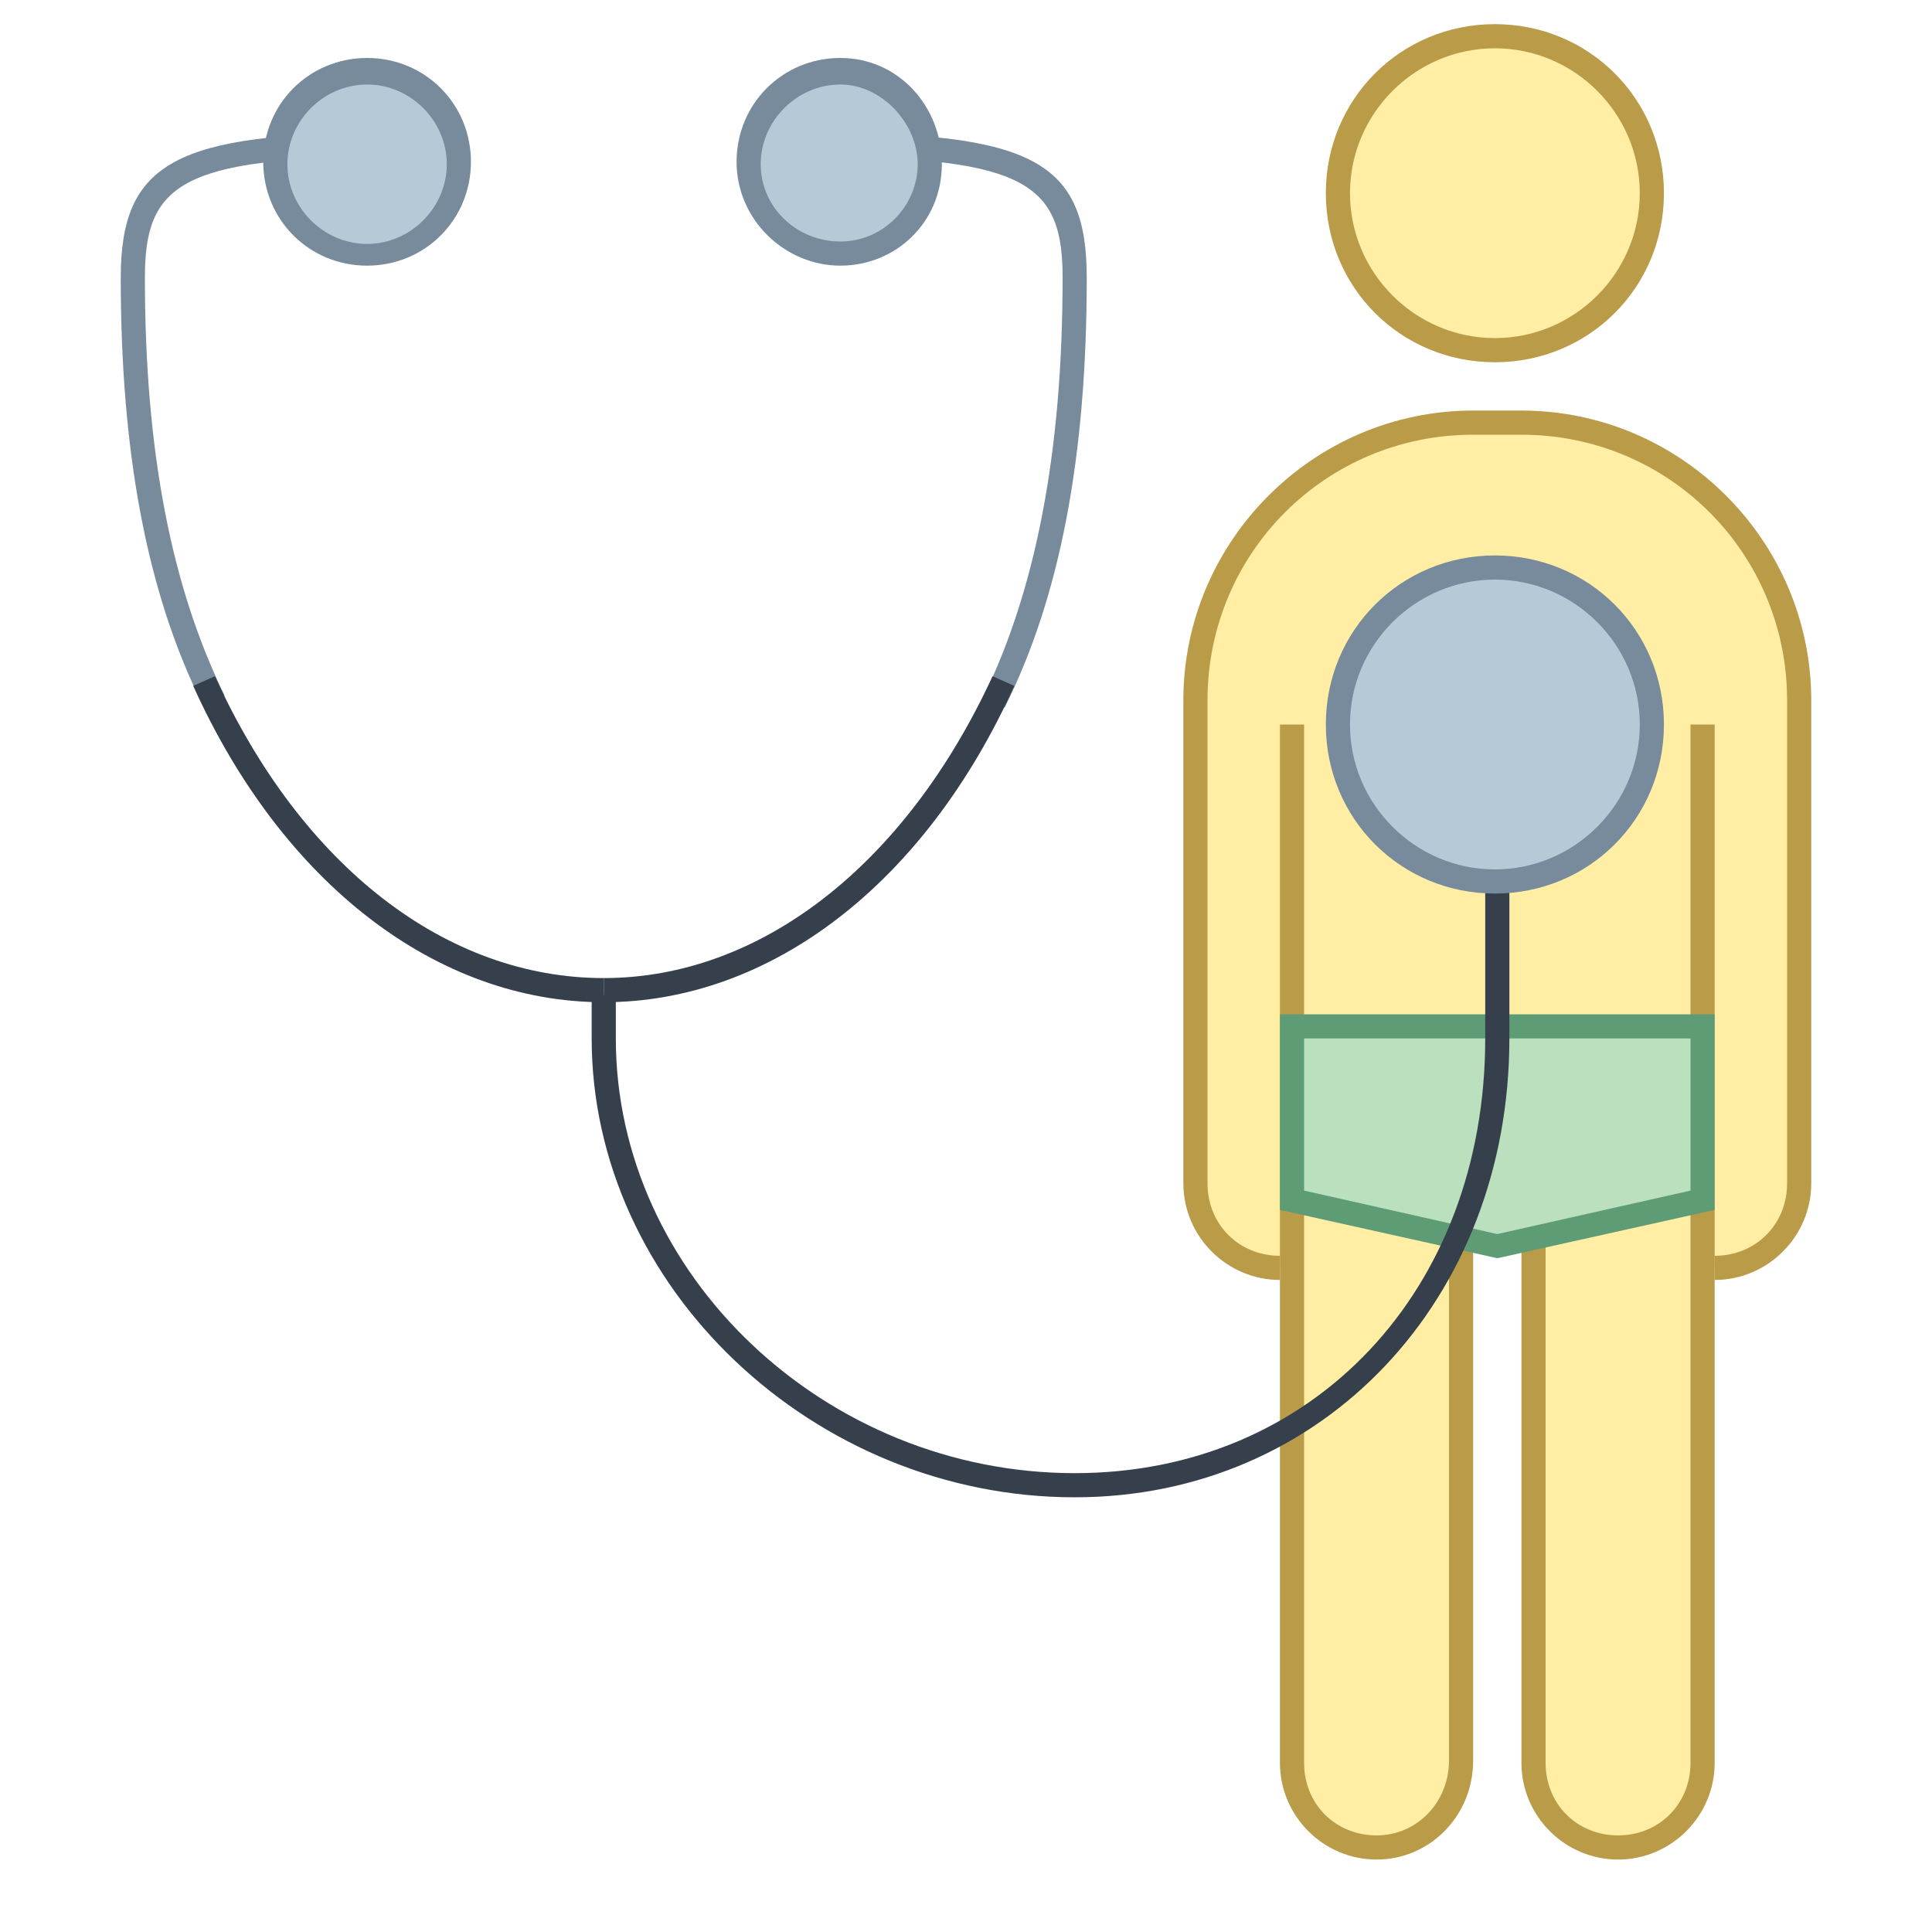
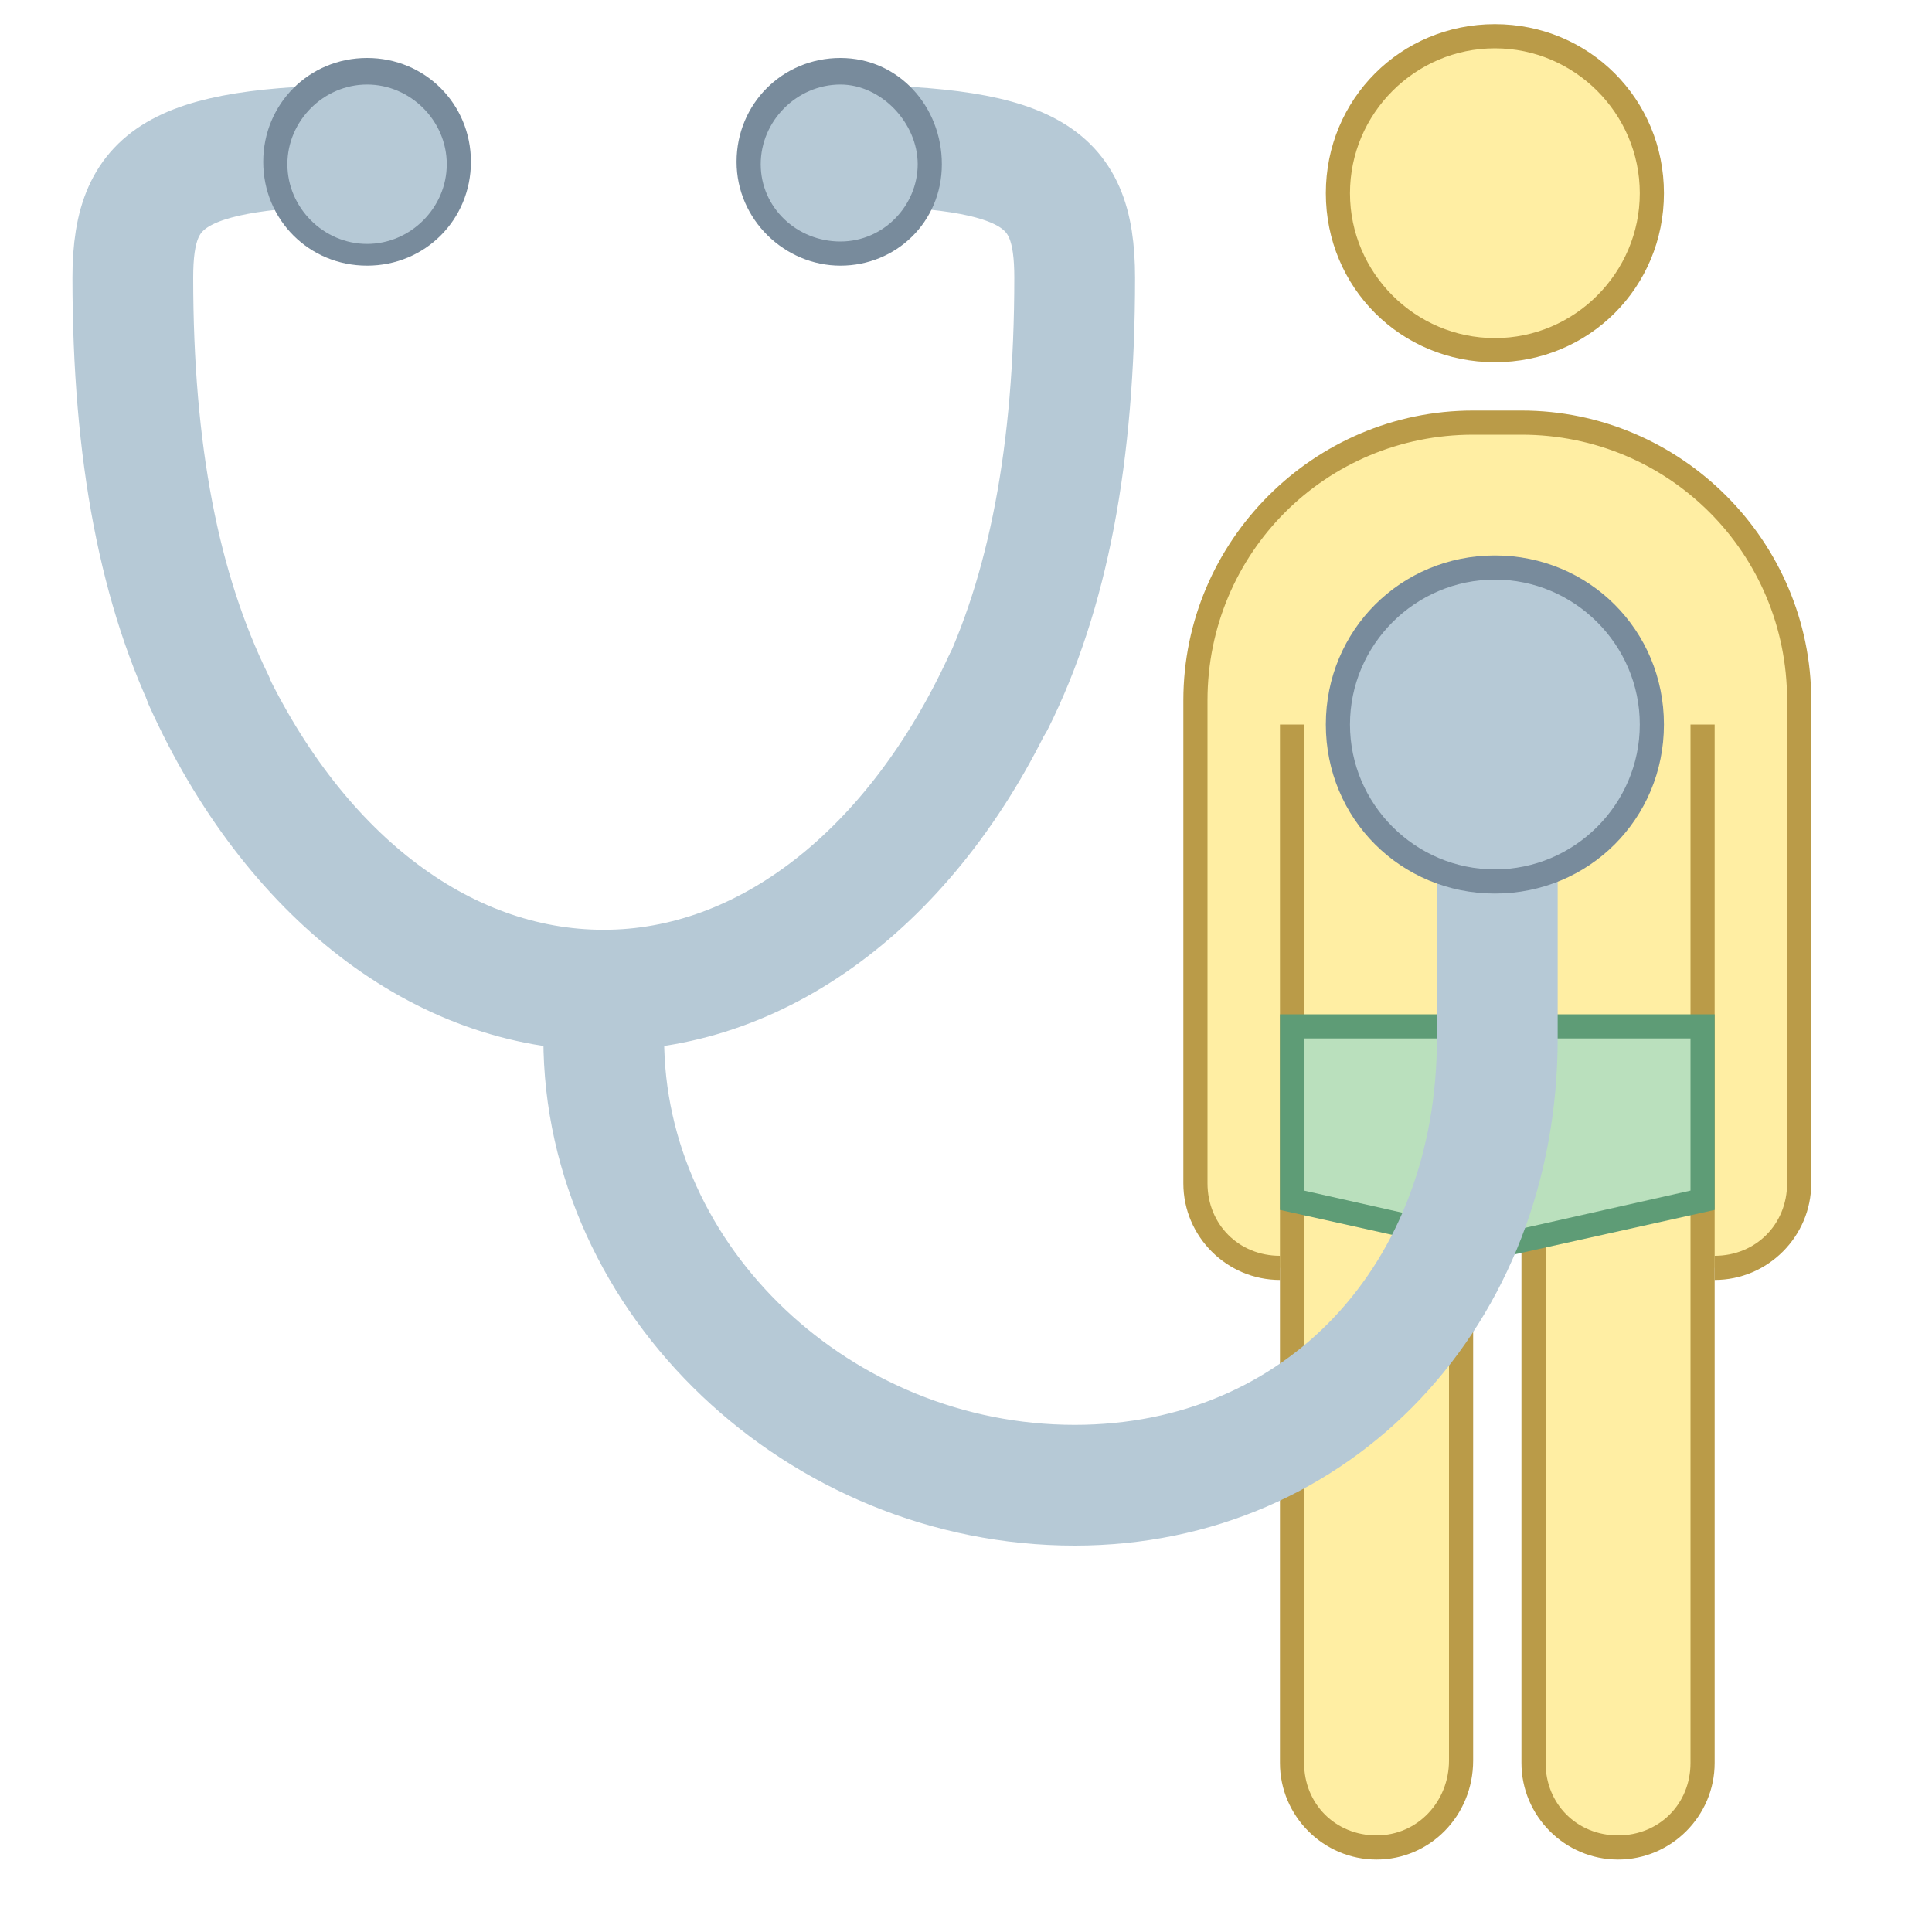
<svg xmlns="http://www.w3.org/2000/svg" viewBox="0 0 80 80" width="480px" height="480px">
  <path fill="#ffeea3" d="M61.9 1.5A6.5 6.5 0 1 0 61.9 14.5A6.5 6.5 0 1 0 61.9 1.5Z" />
  <path fill="#ba9b48" d="M61.9,15c-3.9,0-7-3.1-7-7s3.1-7,7-7s7,3.1,7,7S65.8,15,61.9,15z M61.9,2c-3.3,0-6,2.7-6,6s2.7,6,6,6 s6-2.7,6-6S65.2,2,61.9,2z" />
  <path fill="#ffeea3" d="M74.5,29v20c0,1.9-1.6,3.5-3.5,3.5c-0.2,0-0.3,0-0.5,0V73c0,1.9-1.6,3.5-3.5,3.5s-3.5-1.6-3.5-3.5 V50.5h-3v22.4c0,2-1.5,3.6-3.5,3.6c-1.9,0-3.5-1.6-3.5-3.5V52.5c-0.2,0-0.3,0-0.5,0c-1.9,0-3.5-1.6-3.5-3.5V29 c0-6.3,5.2-11.5,11.5-11.5h2C69.3,17.5,74.5,22.7,74.5,29z" />
-   <path fill="#788b9c" d="M41.6,29.3l-0.9-0.4c2.2-4.5,3.3-10.2,3.3-17.4c0-3.8-1.4-5-10-5v-1c8.8,0,11,1.2,11,6 C45,18.9,43.9,24.7,41.6,29.3z" />
-   <path fill="#36404d" d="M25,41.5v-1c6.5,0,12.5-4.7,16.1-12.5l0.9,0.4C38.3,36.6,31.9,41.5,25,41.5z" />
-   <path fill="#788b9c" d="M8.4,29.2C6.1,24.6,5,18.8,5,11.5c0-4.8,2.3-6,11-6v1c-8.6,0-10,1.2-10,5c0,7.2,1.1,12.8,3.3,17.3 L8.4,29.2z" />
-   <path fill="#36404d" d="M25,41.5c-6.9,0-13.3-4.9-17-13.1L8.9,28c3.6,7.9,9.6,12.5,16.1,12.5V41.5z" />
+   <path fill="#b6c9d6" stroke="#b6c9d6" stroke-width="4" stroke-linejoin="round" d="M41.6,29.3l-0.9-0.4c2.2-4.5,3.3-10.2,3.3-17.4c0-3.8-1.4-5-10-5v-1c8.8,0,11,1.2,11,6 C45,18.9,43.9,24.7,41.6,29.3z" />
+   <path fill="#b6c9d6" stroke="#b6c9d6" stroke-width="4" stroke-linejoin="round" d="M25,41.5v-1c6.5,0,12.5-4.7,16.1-12.5l0.9,0.4C38.3,36.6,31.9,41.5,25,41.5z" />
+   <path fill="#b6c9d6" stroke="#b6c9d6" stroke-width="4" stroke-linejoin="round" d="M8.4,29.2C6.1,24.6,5,18.8,5,11.5c0-4.8,2.3-6,11-6v1c-8.6,0-10,1.2-10,5c0,7.2,1.1,12.8,3.3,17.3 L8.4,29.2z" />
+   <path fill="#b6c9d6" stroke="#b6c9d6" stroke-width="4" stroke-linejoin="round" d="M25,41.5c-6.9,0-13.3-4.9-17-13.1L8.9,28c3.6,7.9,9.6,12.5,16.1,12.5V41.5z" />
  <path fill="#b6c9d6" d="M34.8 3A3.8 3.8 0 1 0 34.8 10.6A3.8 3.8 0 1 0 34.8 3Z" />
  <path fill="#788b9c" d="M34.8,11c-2.3,0-4.3-1.9-4.3-4.3s1.9-4.3,4.3-4.3S39,4.4,39,6.8S37.1,11,34.8,11z M34.8,3.5 c-1.8,0-3.3,1.5-3.3,3.3S33,10,34.8,10S38,8.5,38,6.8S36.5,3.5,34.8,3.5z" />
  <path fill="#b6c9d6" d="M15.2 3A3.8 3.8 0 1 0 15.2 10.6A3.8 3.8 0 1 0 15.2 3Z" />
  <path fill="#788b9c" d="M15.2,11c-2.4,0-4.3-1.9-4.3-4.3s1.9-4.3,4.3-4.3s4.3,1.9,4.3,4.3S17.6,11,15.2,11z M15.2,3.5 c-1.8,0-3.3,1.5-3.3,3.3s1.5,3.3,3.3,3.3c1.8,0,3.3-1.5,3.3-3.3S17,3.5,15.2,3.5z" />
  <path fill="#ba9b48" d="M67,77c-2.2,0-4-1.8-4-4V51h-2v21.9c0,2.3-1.8,4.1-4,4.1c-2.2,0-4-1.8-4-4V30h1v43c0,1.7,1.3,3,3,3 c1.7,0,3-1.4,3-3.1V50h4v23c0,1.7,1.3,3,3,3s3-1.3,3-3V30h1v43C71,75.2,69.2,77,67,77z" />
  <path fill="#ba9b48" d="M71,53v-1c1.7,0,3-1.3,3-3V29c0-6.1-4.9-11-11-11h-2c-6.1,0-11,4.9-11,11v20c0,1.7,1.3,3,3,3v1 c-2.2,0-4-1.8-4-4V29c0-6.6,5.4-12,12-12h2c6.6,0,12,5.4,12,12v20C75,51.2,73.2,53,71,53z" />
  <path fill="#bae0bd" d="M53.5 49.7L53.5 42.5 70.6 42.5 70.6 49.7 62 51.6z" />
  <path fill="#5e9c76" d="M62,52.1l-9-2V42h18v8.1L62,52.1z M54,49.3l8,1.8l8-1.8V43H54V49.3z" />
-   <path fill="#36404d" d="M44.5,62c-10.8,0-20-8.7-20-19v-1.8h1V43c0,9.8,8.7,18,19,18c9.9,0,17-7.6,17-18v-7.4h1V43 C62.5,53.8,54.8,62,44.5,62z" />
+   <path fill="#b6c9d6" stroke="#b6c9d6" stroke-width="4" stroke-linejoin="round" d="M44.5,62c-10.8,0-20-8.7-20-19v-1.8h1V43c0,9.8,8.7,18,19,18c9.9,0,17-7.6,17-18v-7.4h1V43 C62.5,53.8,54.8,62,44.5,62z" />
  <path fill="#b6c9d6" d="M61.9 23.5A6.5 6.5 0 1 0 61.9 36.5A6.5 6.5 0 1 0 61.9 23.5Z" />
  <path fill="#788b9c" d="M61.9,37c-3.9,0-7-3.1-7-7s3.1-7,7-7s7,3.1,7,7S65.8,37,61.9,37z M61.9,24c-3.3,0-6,2.7-6,6 s2.7,6,6,6s6-2.7,6-6S65.2,24,61.9,24z" />
</svg>
